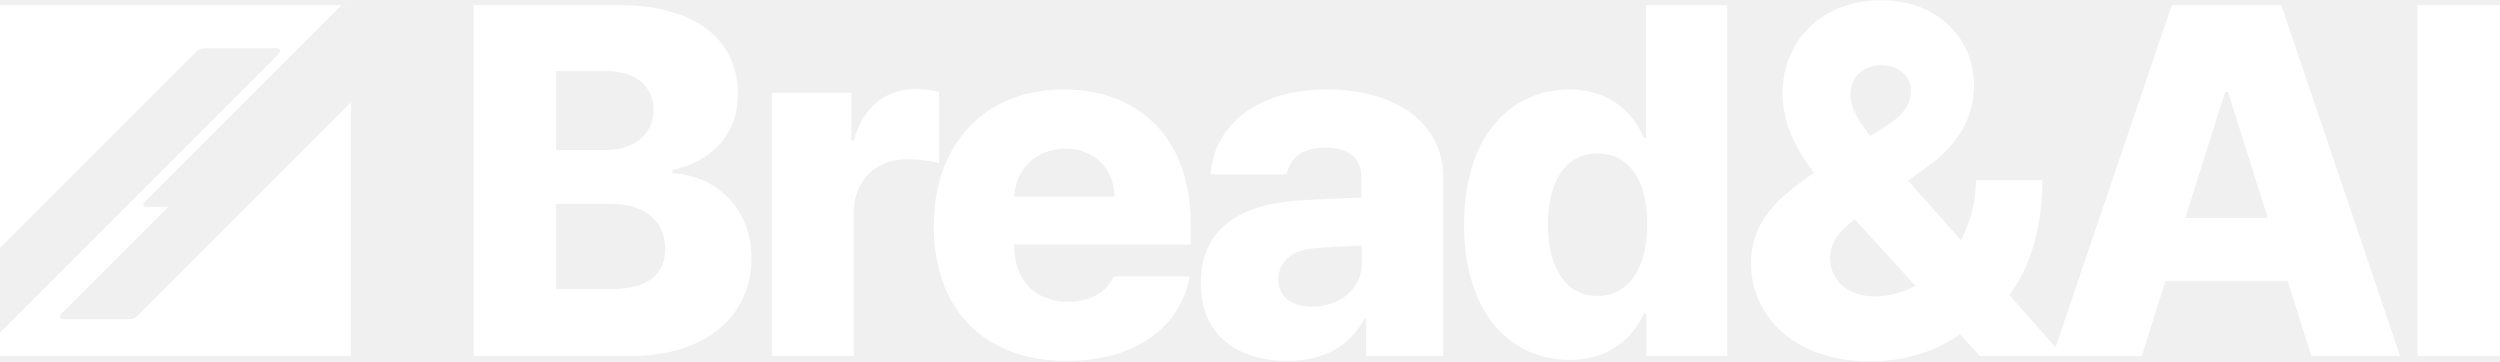
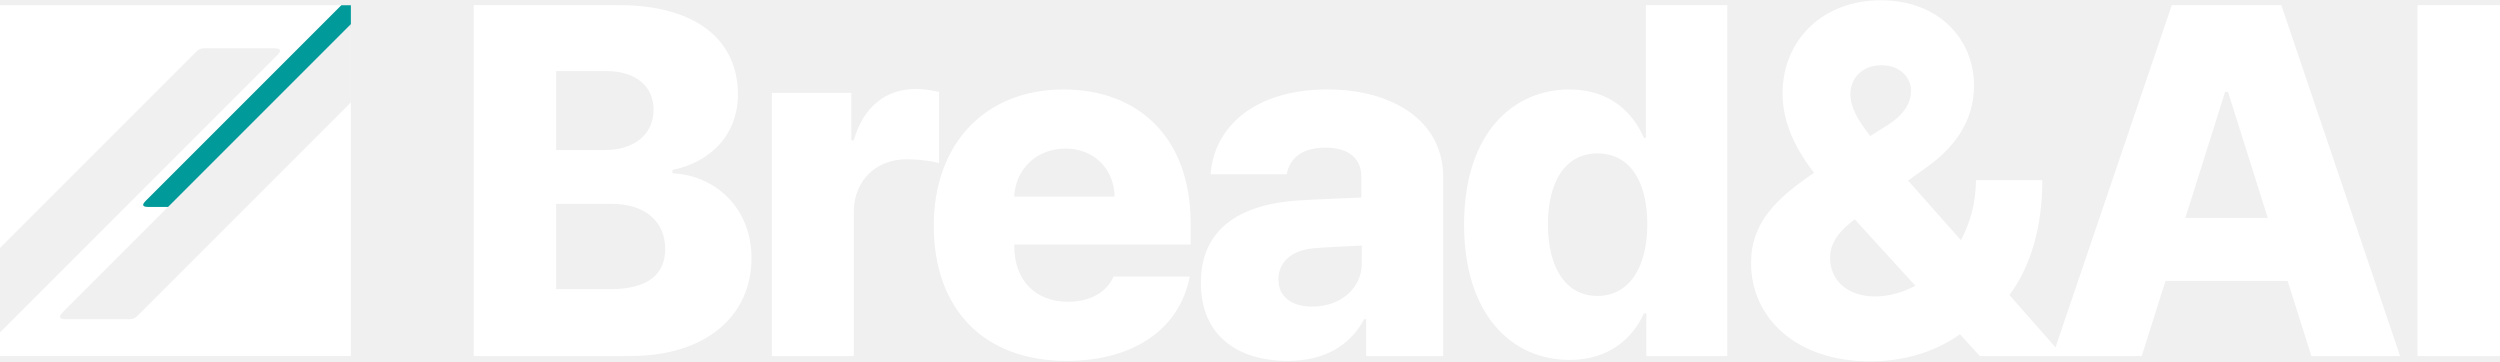
<svg xmlns="http://www.w3.org/2000/svg" viewBox="0 0 712.39 102.90" width="712" height="103">
  <defs>
    <mask id="hwk" maskUnits="userSpaceOnUse" x="0" y="0" width="100.00" height="100.00">
      <rect width="100.00" height="100.00" fill="#fff" />
      <path d="M58.14,12.30L78.10,12.30Q81.00,12.30 78.95,14.35L0.00,93.30L0.00,69.20L56.02,13.18Q56.90,12.30 58.14,12.30Z" fill="#000" />
      <path d="M41.51,55.79L97.30,0.00L100.00,0.00L100.00,6.40L49.19,57.21Q48.90,57.50 48.49,57.50L42.21,57.50Q39.80,57.50 41.51,55.79Z" fill="#000" />
      <path d="M17.95,87.45L100.00,5.40L100.00,27.70L39.08,88.62Q38.20,89.50 36.96,89.50L18.80,89.50Q15.90,89.50 17.95,87.45Z" fill="#000" />
    </mask>
+     <mask id="hwka" maskUnits="userSpaceOnUse" x="0" y="0" width="100.00" height="100.00">
+       <rect width="100.00" height="100.00" fill="#fff" />
+       <path d="M17.95,87.45L100.00,5.40L100.00,27.70L39.08,88.62Q38.20,89.50 36.96,89.50L18.80,89.50Q15.90,89.50 17.95,87.45Z" fill="#000" />
+     </mask>
  </defs>
  <g transform="translate(0,1.38)">
    <rect width="100.00" height="100.00" fill="#FFFFFF" mask="url(#hwk)" />
+     <path d="M41.51,55.79L97.30,0.00L100.00,0.00L100.00,6.40L49.19,57.21Q48.90,57.50 48.49,57.50L42.21,57.50Q39.80,57.50 41.51,55.79Z" fill="#009A9A" mask="url(#hwka)" />
  </g>
  <g transform="translate(127.40,101.38) scale(0.06906)">
    <path d="M110 0H754C1074 0 1256 -170 1256 -404C1256 -614 1104 -746 930 -754V-768C1088 -800 1200 -914 1200 -1080C1200 -1300 1032 -1448 708 -1448H110ZM674 -276H450V-628H680C816 -628 900 -556 900 -442C900 -338 830 -276 674 -276ZM652 -850H450V-1176H656C778 -1176 852 -1114 852 -1016C852 -912 768 -850 652 -850ZM1340.08 0H1678.08V-594C1678.08 -724 1770.08 -812 1896.08 -812C1938.08 -812 1998.08 -806 2030.08 -796V-1090C2002.08 -1096 1966.08 -1102 1934.08 -1102C1814.08 -1102 1718.08 -1032 1678.08 -890H1668.08V-1086H1340.08ZM2556.16 20C2838.16 20 3024.16 -116 3064.16 -328H2750.16C2722.16 -264 2654.16 -224 2562.16 -224C2426.16 -224 2340.16 -314 2340.16 -454V-460H3068.16V-546C3068.16 -906 2848.16 -1100 2544.16 -1100C2218.16 -1100 2008.16 -874 2008.16 -538C2008.16 -192 2216.16 20 2556.16 20ZM2340.16 -658C2345.16 -771 2432.16 -856 2552.16 -856C2668.16 -856 2752.16 -774 2754.16 -658ZM3110.24 -302C3110.24 -86 3260.24 20 3468.24 20C3620.24 20 3724.24 -42 3784.24 -152H3792.24V0H4110.24V-738C4110.24 -972 3900.24 -1100 3632.24 -1100C3328.24 -1100 3164.24 -942 3150.24 -750H3464.24C3478.24 -822 3534.24 -860 3624.24 -860C3716.24 -860 3772.24 -818 3772.24 -742V-654C3726.24 -652 3590.24 -647 3512.24 -642C3296.24 -628 3110.24 -542 3110.24 -302ZM3430.24 -316C3430.24 -388 3484.24 -434 3568.24 -444C3618.24 -449 3733.24 -454 3774.24 -456V-386C3776.24 -278 3684.24 -204 3570.24 -204C3488.24 -204 3430.24 -242 3430.24 -316ZM4632.32 16C4798.32 16 4894.32 -78 4938.32 -176H4948.32V0H5282.32V-1448H4946.32V-900H4938.32C4896.32 -998 4804.32 -1100 4630.32 -1100C4402.32 -1100 4196.32 -924 4196.32 -542C4196.32 -174 4390.32 16 4632.32 16ZM4746.32 -248C4616.32 -248 4542.32 -364 4542.32 -544C4542.32 -720 4614.32 -836 4746.32 -836C4878.32 -836 4952.32 -724 4952.32 -544C4952.32 -364 4876.32 -248 4746.32 -248ZM5872.4 22C5997.4 22 6132.4 -11 6242.4 -90L6324.4 0H6668.4L6446.4 -252C6534.4 -369 6582.4 -533 6582.4 -726H6308.4C6308.4 -633 6284.4 -549 6246.4 -478L6028.4 -724L6106.4 -780C6230.4 -868 6300.4 -980 6300.4 -1116C6300.4 -1308 6154.4 -1468 5916.4 -1468C5672.4 -1468 5510.4 -1300 5510.4 -1084C5510.4 -957 5569.4 -848 5640.4 -756C5485.4 -651 5380.4 -551 5380.4 -384C5380.4 -158 5566.4 22 5872.4 22ZM5706.4 -406C5706.4 -465 5743.4 -517 5808.4 -564L6058.4 -290C6005.4 -262 5948.4 -246 5892.4 -246C5778.4 -246 5706.4 -312 5706.4 -406ZM5790.4 -1080C5790.4 -1148 5840.4 -1200 5918.4 -1200C5996.4 -1200 6040.4 -1148 6040.4 -1096C6040.4 -1044 6012.4 -996 5942.4 -952L5872.4 -908C5823.4 -970 5790.4 -1025 5790.4 -1080ZM6992.48 0 7090.48 -310H7594.48L7692.48 0H8058.48L7568.48 -1448H7116.48L6624.48 0ZM7172.48 -570 7336.48 -1090H7348.48L7512.48 -570ZM8470.56 -1448H8130.56V0H8470.56Z" fill="#FFFFFF" />
  </g>
</svg>
